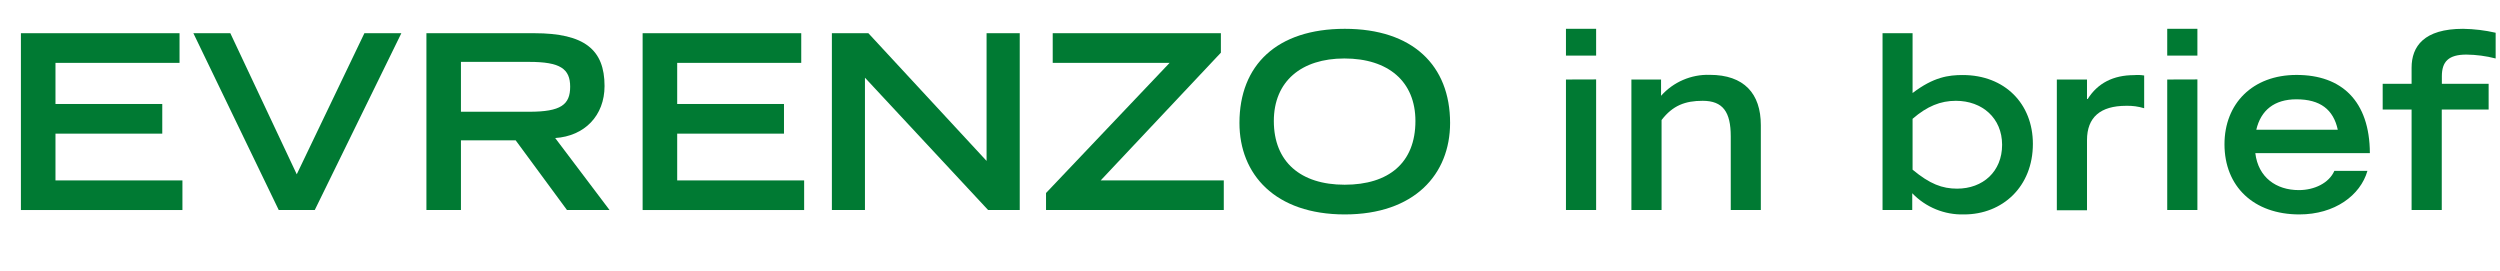
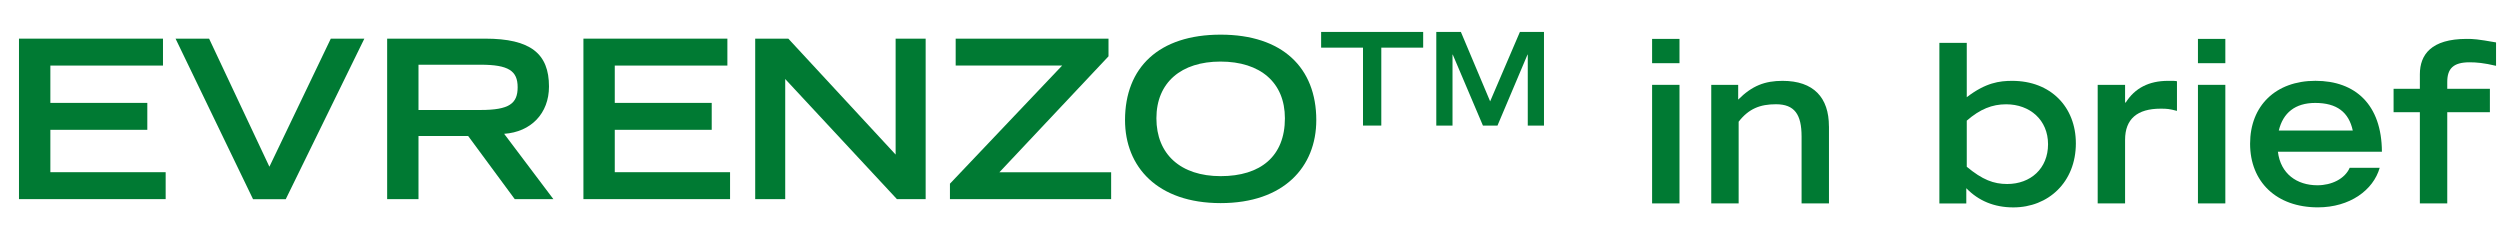
- <svg xmlns="http://www.w3.org/2000/svg" id="Layer_1" data-name="Layer 1" viewBox="0 0 534.45 57.9">
-   <g style="isolation:isolate">
-     <g style="isolation:isolate">
-       <path d="M38.38,7.1v6.34H11.86v8.79H34.69v6.34H11.86v10H39V44.9H4.47V7.1Z" fill="#007a33" />
-       <path d="M49.24,7.1l14.2,30.16L77.9,7.1h7.9L67.29,44.9h-7.7L41.34,7.1Z" fill="#007a33" />
-       <path d="M114.24,7.1c10.72,0,15,3.53,15,11.28,0,6.34-4.26,10.71-10.55,11.13L130.31,44.9h-9.1L110.24,30H98.54V44.9H91.16V7.1Zm-1.09,16.79c6.76,0,8.74-1.51,8.74-5.35s-2.13-5.31-8.74-5.31H98.54V23.89Z" fill="#007a33" />
-       <path d="M171.29,7.1v6.34H144.77v8.79H167.6v6.34H144.77v10h27.14V44.9H137.38V7.1Z" fill="#007a33" />
-       <path d="M185.64,7.1l25.27,27.3V7.1H218V44.9h-6.76L184.91,16.61V44.9h-7.07V7.1Z" fill="#007a33" />
-       <path d="M261,7.1v4.16l-25.69,27.3h26.31V44.9h-38V41.26l26.42-27.82H225.05V7.1Z" fill="#007a33" />
-       <path d="M310,26.28c0,11-7.64,19.56-22.51,19.56s-22.52-8.53-22.52-19.56c0-12.37,8-20.12,22.52-20.12S310,14,310,26.28ZM287.4,12.5c-9.2,0-15.08,4.89-15.08,13.37,0,8.73,5.72,13.62,15.14,13.62s15.13-4.68,15.13-13.62C302.59,17.44,296.81,12.5,287.4,12.5Z" fill="#007a33" />
-       <path d="M341.22,6.16v5.72h-6.45V6.16Zm0,10.82V44.9h-6.45V17Z" fill="#007a33" />
-       <path d="M376.43,26.75V44.9H370V29.14c0-5.2-1.67-7.59-6-7.59-3.75,0-6.4,1-8.79,4.11V44.9h-6.45V17h6.34v3.48A13.4,13.4,0,0,1,365.51,16C372.84,16,376.43,20,376.43,26.75Z" fill="#007a33" />
-       <path d="M408.87,7.1V19.89c4.48-3.43,7.7-3.85,10.72-3.85,9,0,15,6.14,15,14.72,0,9.15-6.5,15.08-14.71,15.08a14.75,14.75,0,0,1-11.08-4.53V44.9h-6.35V7.1Zm0,29.17c3.69,3.07,6.35,4.06,9.52,4.06,5.51,0,9.62-3.65,9.62-9.37s-4.26-9.41-9.88-9.41c-3.28,0-6.14,1.15-9.26,3.85Z" fill="#007a33" />
-       <path d="M458.38,16.14v7a11.88,11.88,0,0,0-3.85-.52c-5.51,0-8.37,2.45-8.37,7.33v15h-6.45V17h6.45v4.16h.15c2.13-3.38,5.46-5.1,9.93-5.1A8.46,8.46,0,0,1,458.38,16.14Z" fill="#007a33" />
-       <path d="M469.76,6.16v5.72h-6.45V6.16Zm0,10.82V44.9h-6.45V17Z" fill="#007a33" />
-       <path d="M506.63,32.73H482.14c.62,5.2,4.47,7.91,9.31,7.91,3.33,0,6.45-1.51,7.59-4.11h7.07c-1.51,5.25-7,9.31-14.56,9.31-9.78,0-16-6-16-15,0-8.68,6-14.82,15.39-14.82C500.6,16,506.58,21.6,506.63,32.73Zm-6.86-5c-.94-4.32-3.75-6.5-8.84-6.5-4.73,0-7.6,2.34-8.58,6.5Z" fill="#007a33" />
-       <path d="M533.52,7V12.5a26,26,0,0,0-6.25-.83c-3.84,0-5.25,1.51-5.25,4.63v1.61h10v5.51H522V44.9h-6.45V23.42h-6.18V17.91h6.18V14.48c0-4.58,2.66-8.32,11-8.32A33.44,33.44,0,0,1,533.52,7Z" fill="#007a33" />
+ <svg xmlns="http://www.w3.org/2000/svg" id="a" viewBox="0 0 588.72 58.9">
+   <g id="b" transform="translate(0 2)" isolation="isolate">
+     <g isolation="isolate">
+       <path d="M38.38,7.1v6.34H11.86v8.79h22.83v6.34H11.86v9.98h27.15v6.34H4.47V7.1H38.38Z" fill="#007a33" />
+       <path d="M49.24,7.1l14.2,30.16,14.46-30.16h7.9l-18.51,37.81h-7.7L41.34,7.1h7.9Z" fill="#007a33" />
+       <path d="M114.25,7.1c10.71,0,15.03,3.54,15.03,11.28,0,6.34-4.26,10.71-10.56,11.13l11.6,15.39h-9.1l-10.97-14.87h-11.7v14.87h-7.38V7.1h23.09Zm-1.09,16.8c6.76,0,8.74-1.51,8.74-5.36s-2.13-5.3-8.74-5.3h-14.61v10.66h14.61Z" fill="#007a33" />
+       <path d="M171.29,7.1v6.34h-26.52v8.79h22.83v6.34h-22.83v9.98h27.15v6.34h-34.53V7.1h33.91Z" fill="#007a33" />
+       <path d="M185.64,7.1l25.27,27.3V7.1h7.07V44.9h-6.76l-26.31-28.29v28.29h-7.07V7.1h7.8Z" fill="#007a33" />
+       <path d="M261.04,7.1v4.16l-25.69,27.3h26.31v6.34h-37.96v-3.64l26.42-27.82h-25.07V7.1h35.99Z" fill="#007a33" />
+       <path d="M309.97,26.28c0,11.03-7.64,19.55-22.52,19.55s-22.52-8.53-22.52-19.55c0-12.38,7.96-20.12,22.52-20.12s22.52,7.8,22.52,20.12Zm-22.57-13.78c-9.2,0-15.08,4.89-15.08,13.36s5.72,13.62,15.13,13.62,15.13-4.68,15.13-13.62c0-8.42-5.77-13.36-15.18-13.36Z" fill="#007a33" />
+     </g>
+     <g isolation="isolate">
+       <path d="M335.14,5.52v3.7h-9.86V27.57h-4.31V9.22h-9.86v-3.7h24.03Z" fill="#007a33" />
+       <path d="M344.02,5.52l6.89,16.35,7.01-16.35h5.67V27.57h-3.82V10.86h-.06l-7.07,16.71h-3.43l-7.1-16.71h-.06V27.57h-3.82V5.52h5.79Z" fill="#007a33" />
+     </g>
+     <g isolation="isolate">
+       <path d="M395.5,7.16v5.72h-6.45V7.16h6.45Zm0,10.82v27.92h-6.45V17.98h6.45Z" fill="#007a33" />
+       <path d="M430.7,27.75v18.15h-6.45v-15.76c0-5.2-1.66-7.59-6.03-7.59-3.74,0-6.4,1.04-8.79,4.11v19.24h-6.45V17.98h6.34v3.48c3.28-3.28,6.29-4.42,10.45-4.42,7.33,0,10.92,3.95,10.92,10.71Z" fill="#007a33" />
+       <path d="M463.15,8.1v12.79c4.47-3.43,7.7-3.85,10.71-3.85,9.05,0,14.98,6.14,14.98,14.72,0,9.15-6.5,15.08-14.72,15.08-4.52,0-8.22-1.56-11.08-4.52v3.59h-6.34V8.1h6.45Zm0,29.17c3.69,3.07,6.34,4.06,9.52,4.06,5.51,0,9.62-3.64,9.62-9.36s-4.26-9.41-9.88-9.41c-3.28,0-6.14,1.14-9.26,3.85v10.87Z" fill="#007a33" />
+       <path d="M512.65,17.14v6.97c-1.82-.47-2.34-.52-3.85-.52-5.51,0-8.37,2.44-8.37,7.33v14.98h-6.45V17.98h6.45v4.16h.16c2.13-3.38,5.46-5.1,9.93-5.1,1.51,0,1.77,0,2.13,.1Z" fill="#007a33" />
+       <path d="M524.04,7.16v5.72h-6.45V7.16h6.45Zm0,10.82v27.92h-6.45V17.98h6.45Z" fill="#007a33" />
+       <path d="M560.91,33.73h-24.49c.62,5.2,4.47,7.9,9.31,7.9,3.33,0,6.45-1.51,7.59-4.11h7.07c-1.51,5.25-7.02,9.31-14.56,9.31-9.78,0-15.96-6.03-15.96-14.98s6.03-14.82,15.39-14.82,15.6,5.56,15.65,16.69Zm-6.86-4.99c-.94-4.32-3.74-6.5-8.84-6.5-4.73,0-7.59,2.34-8.58,6.5h17.42Z" fill="#007a33" />
+       <path d="M587.79,7.99v5.51c-2.86-.68-4.63-.83-6.24-.83-3.85,0-5.25,1.51-5.25,4.63v1.61h10.04v5.51h-10.04v21.48h-6.45V24.42h-6.19v-5.51h6.19v-3.43c0-4.58,2.65-8.32,11.02-8.32,1.61,0,2.5,.05,6.92,.83Z" fill="#007a33" />
    </g>
  </g>
</svg>
